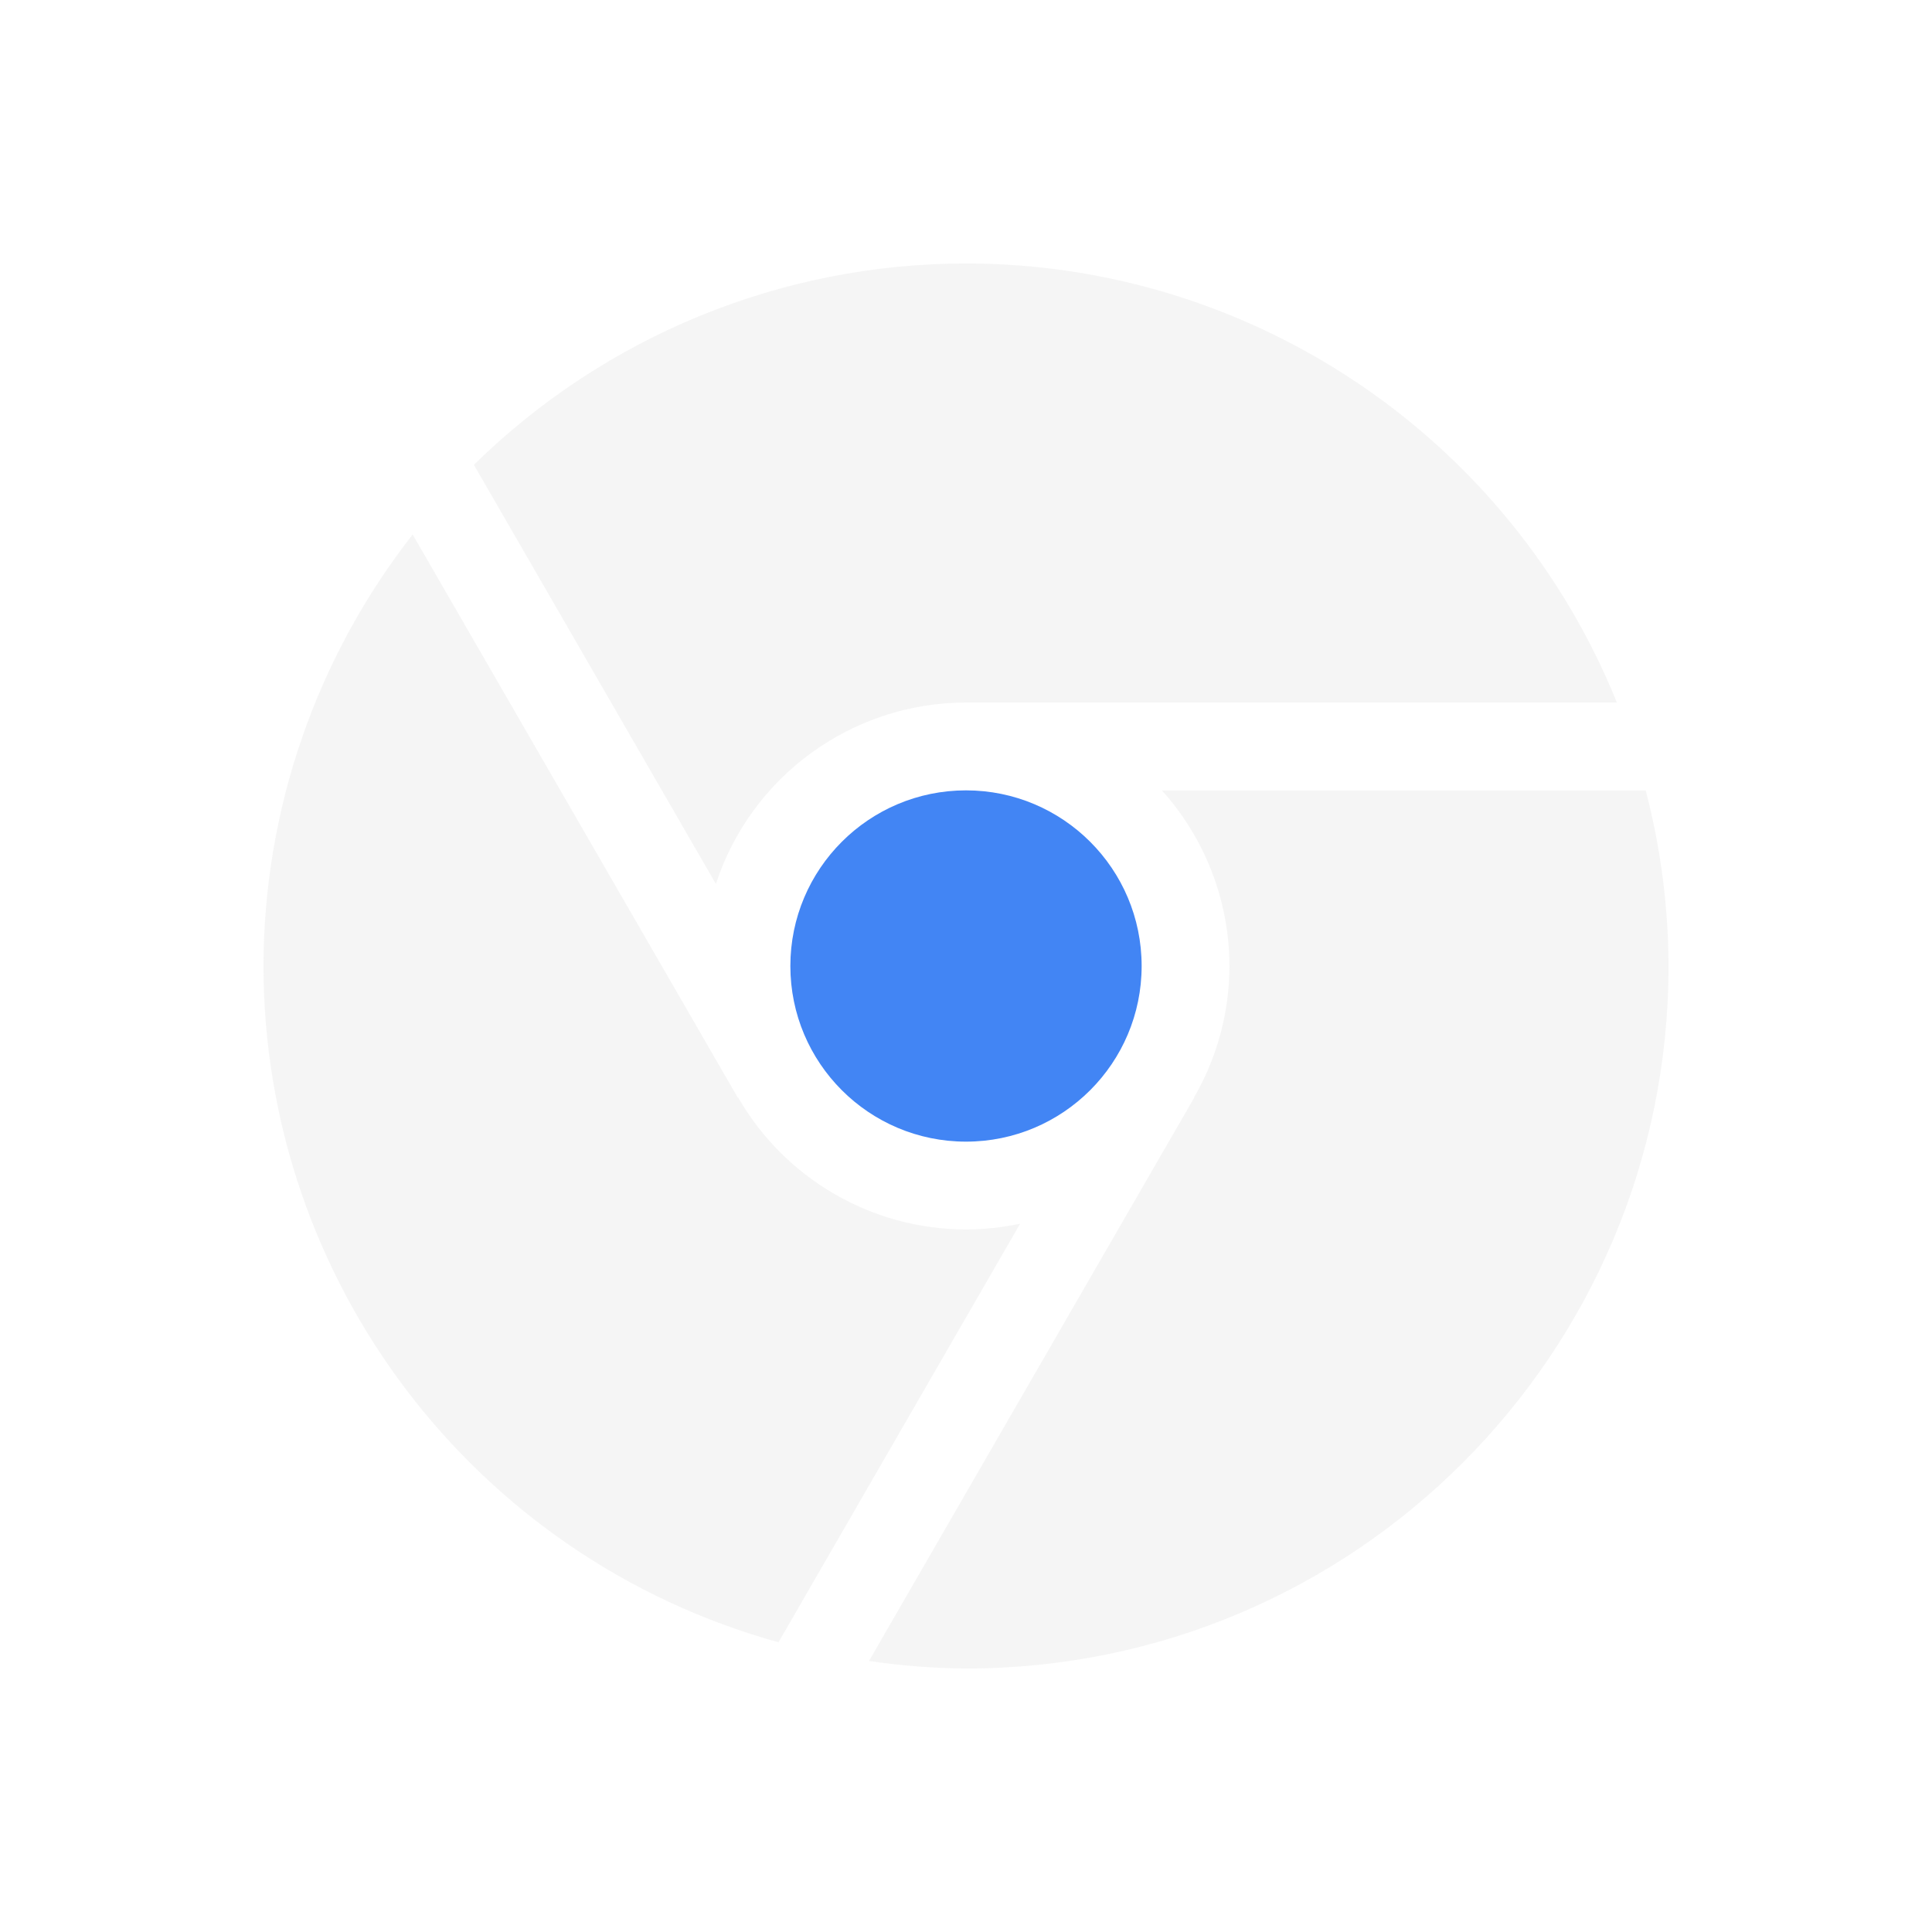
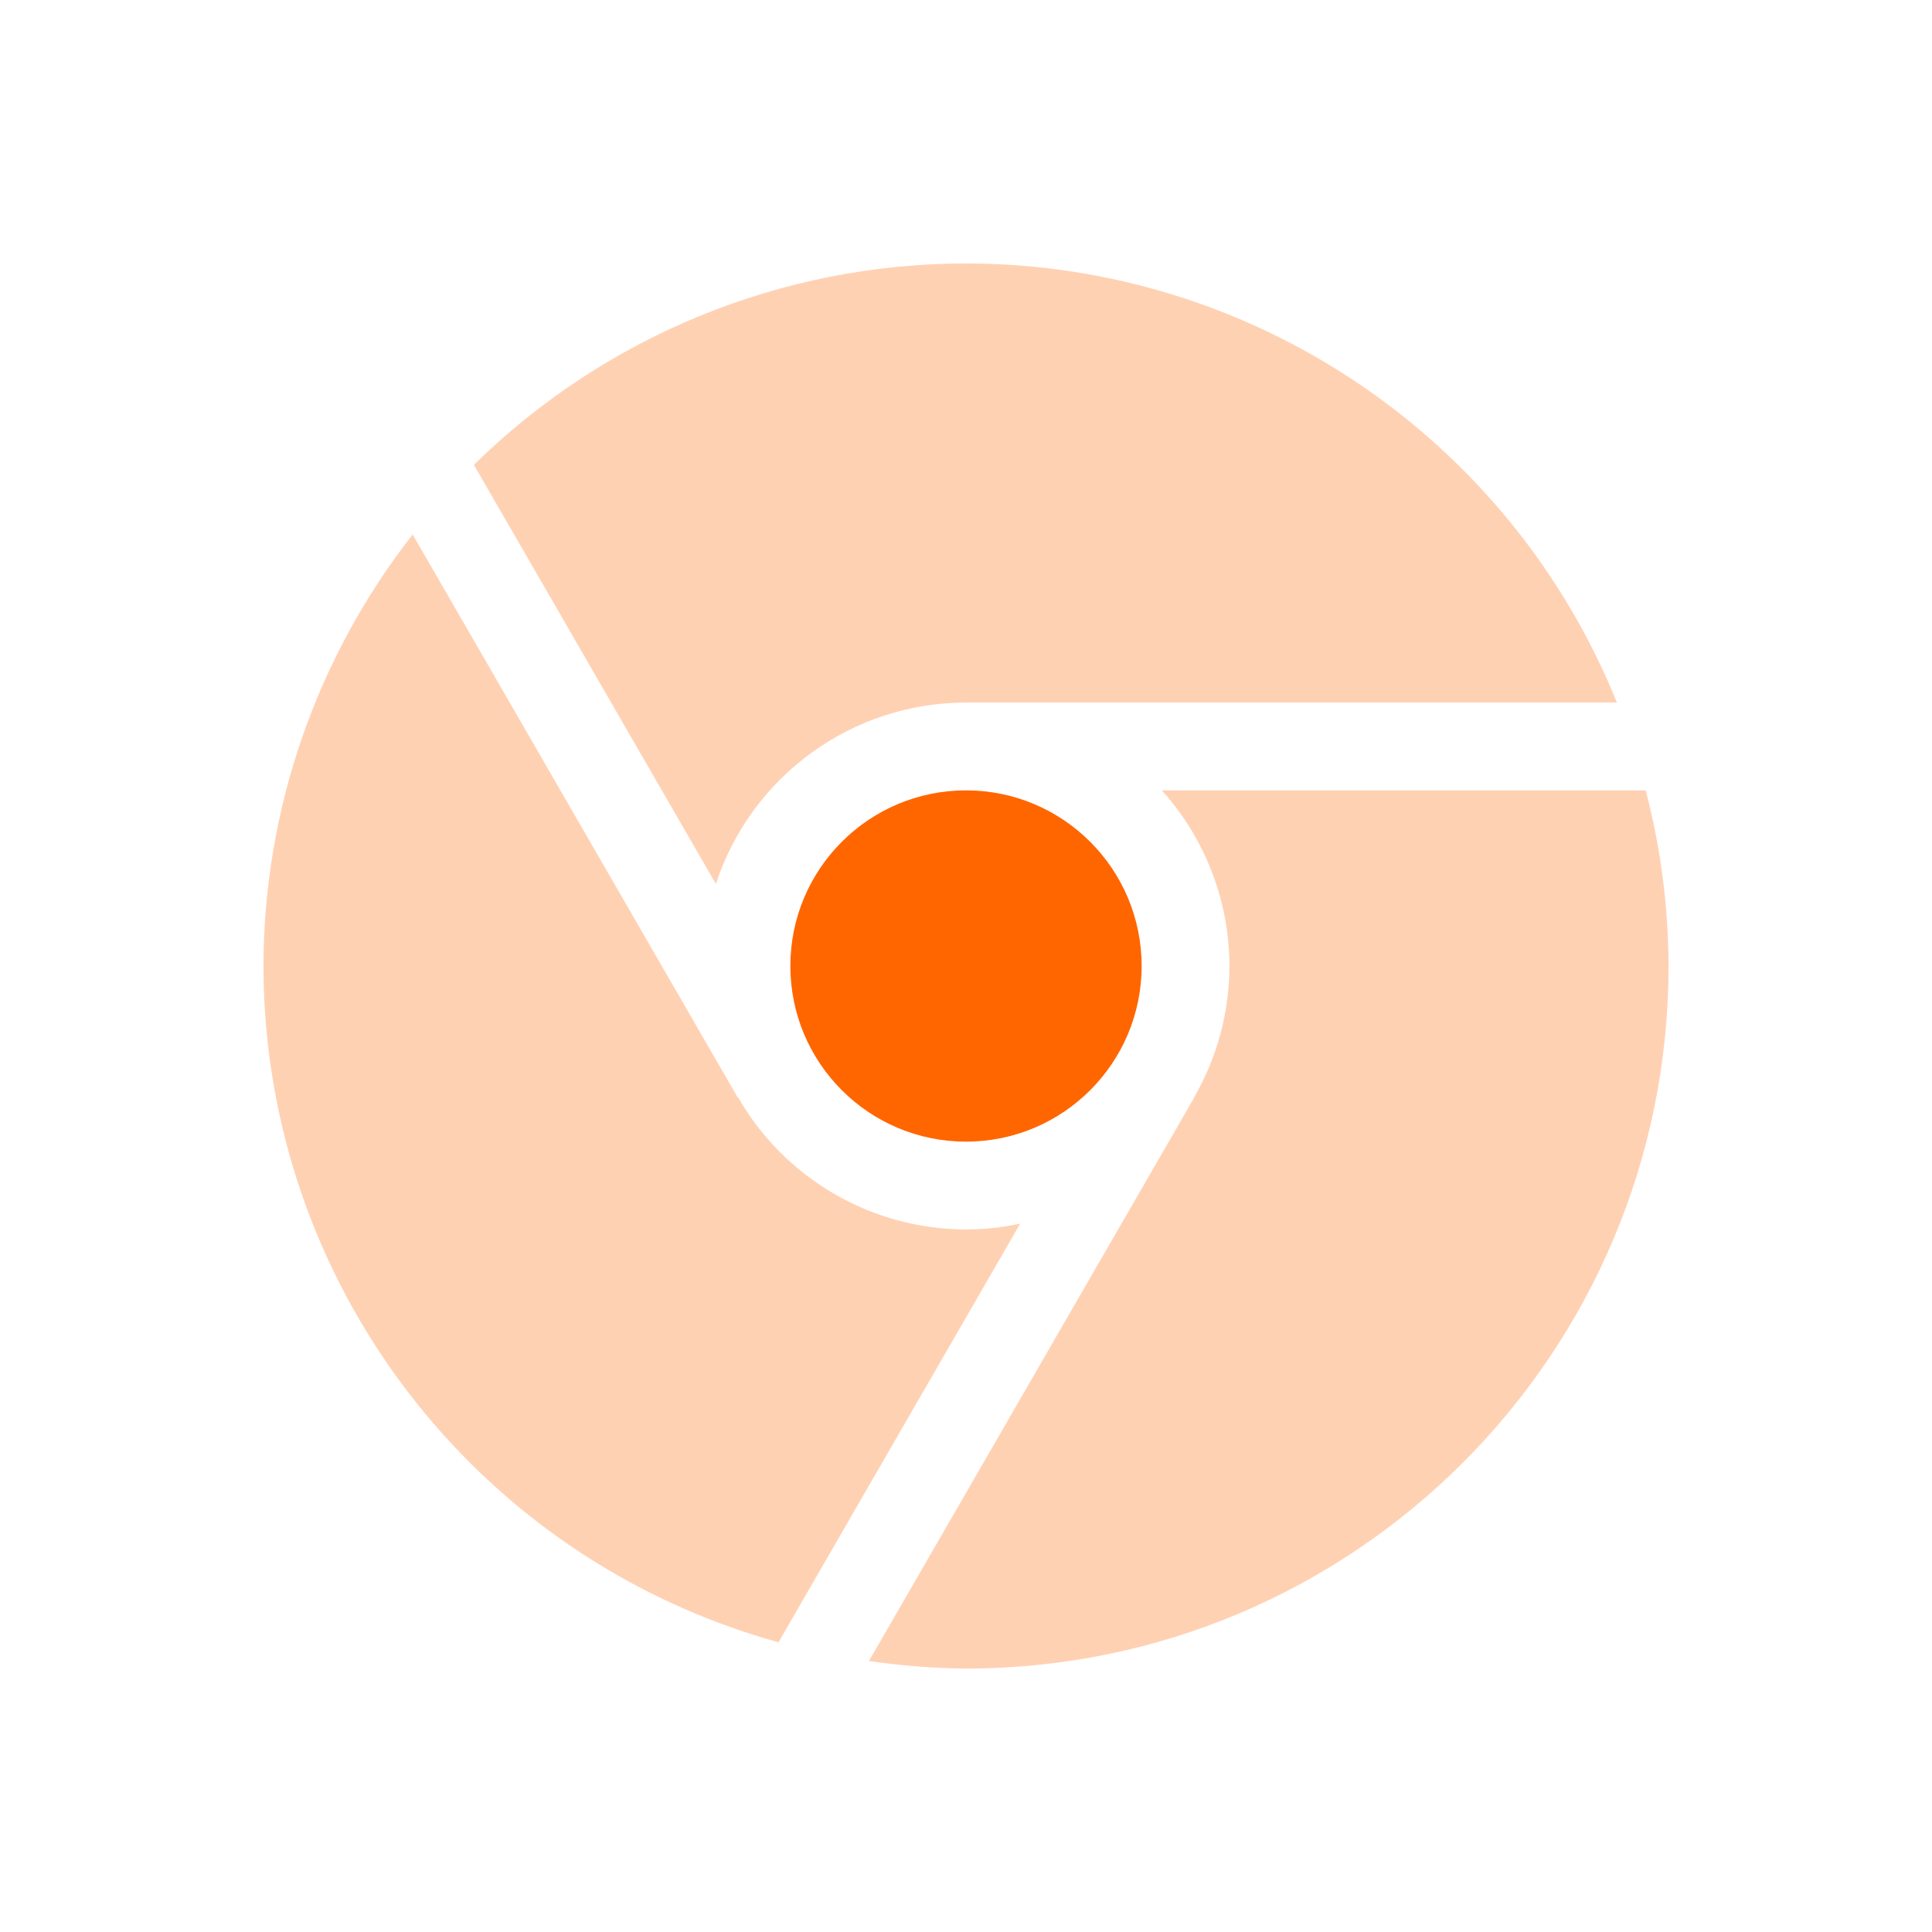
- <svg xmlns="http://www.w3.org/2000/svg" width="22" height="22" version="1.1">
-   <defs>
+ <svg xmlns="http://www.w3.org/2000/svg" width="22" height="22" version="1.1" id="svg11">
+   <defs id="defs3">
    <style id="current-color-scheme" type="text/css">
   .ColorScheme-Text { color:#dfdfdf; } .ColorScheme-Highlight { color:#4285f4; }
  </style>
  </defs>
-   <g>
-     <path style="opacity:0.3;fill:currentColor" class="ColorScheme-Text" d="M 11,3 A 8,8 0 0 0 5.396,5.293 l 2.756,4.773 A 3,3 0 0 1 11,8 l 7.412,0 A 8,8 0 0 0 11,3 Z M 4.699,6.086 A 8,8 0 0 0 3,11 8,8 0 0 0 8.865,18.701 L 11.617,13.934 A 3,3 0 0 1 11,14 3,3 0 0 1 8.406,12.498 L 8.402,12.5 4.699,6.086 Z M 13.23,9 A 3,3 0 0 1 14,11 3,3 0 0 1 13.596,12.498 L 13.598,12.5 9.895,18.914 A 8,8 0 0 0 11,19 8,8 0 0 0 19,11 8,8 0 0 0 18.74,9 l -5.51,0 z" />
-     <path style="fill:currentColor" class="ColorScheme-Highlight" d="M 11,9 A 2,2 0 0 0 9,11 2,2 0 0 0 11,13 2,2 0 0 0 13,11 2,2 0 0 0 11,9 Z" />
+   <g id="g9" style="fill:#ff6600">
+     <path style="color:#dfdfdf;opacity:0.3;fill:#ff6600" class="ColorScheme-Text" d="M 11,3 A 8,8 0 0 0 5.396,5.293 l 2.756,4.773 A 3,3 0 0 1 11,8 h 7.412 A 8,8 0 0 0 11,3 Z M 4.699,6.086 A 8,8 0 0 0 3,11 8,8 0 0 0 8.865,18.701 L 11.617,13.934 A 3,3 0 0 1 11,14 3,3 0 0 1 8.406,12.498 L 8.402,12.5 Z M 13.23,9 A 3,3 0 0 1 14,11 3,3 0 0 1 13.596,12.498 L 13.598,12.5 9.895,18.914 A 8,8 0 0 0 11,19 8,8 0 0 0 19,11 8,8 0 0 0 18.74,9 Z" id="path5" />
+     <path style="color:#4285f4;fill:#ff6600" class="ColorScheme-Highlight" d="M 11,9 A 2,2 0 0 0 9,11 2,2 0 0 0 11,13 2,2 0 0 0 13,11 2,2 0 0 0 11,9 Z" id="path7" />
  </g>
</svg>
